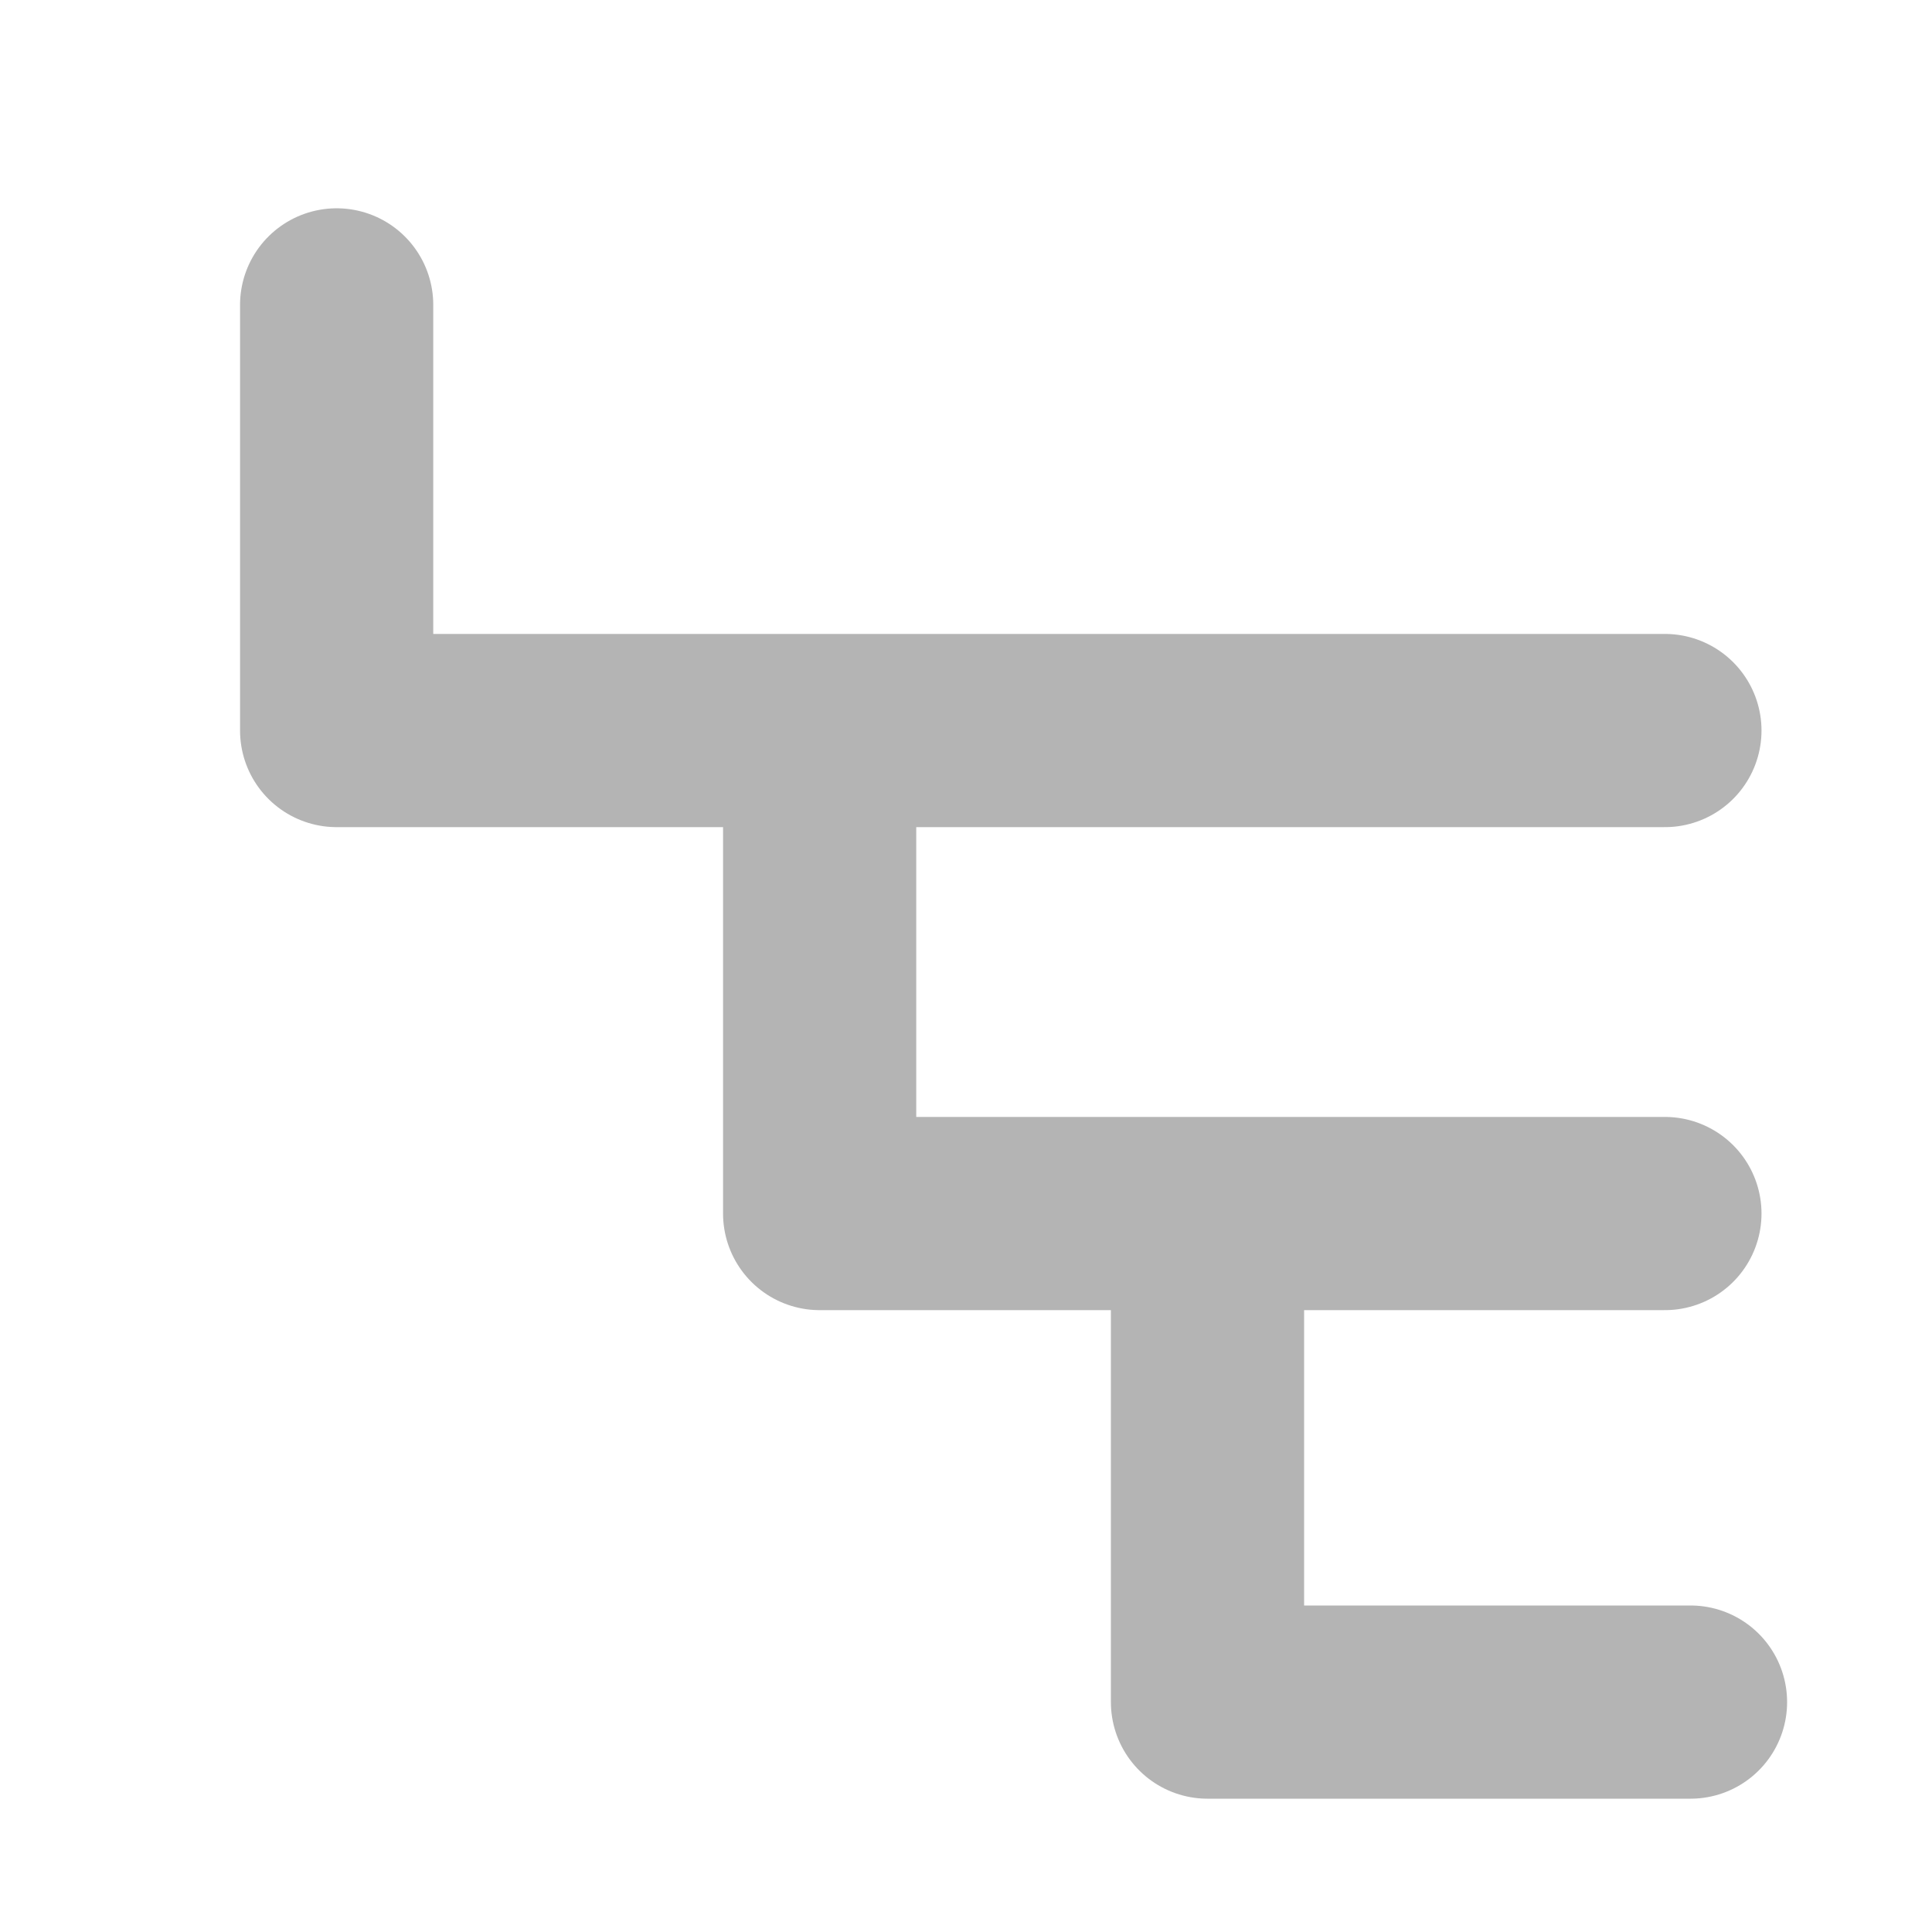
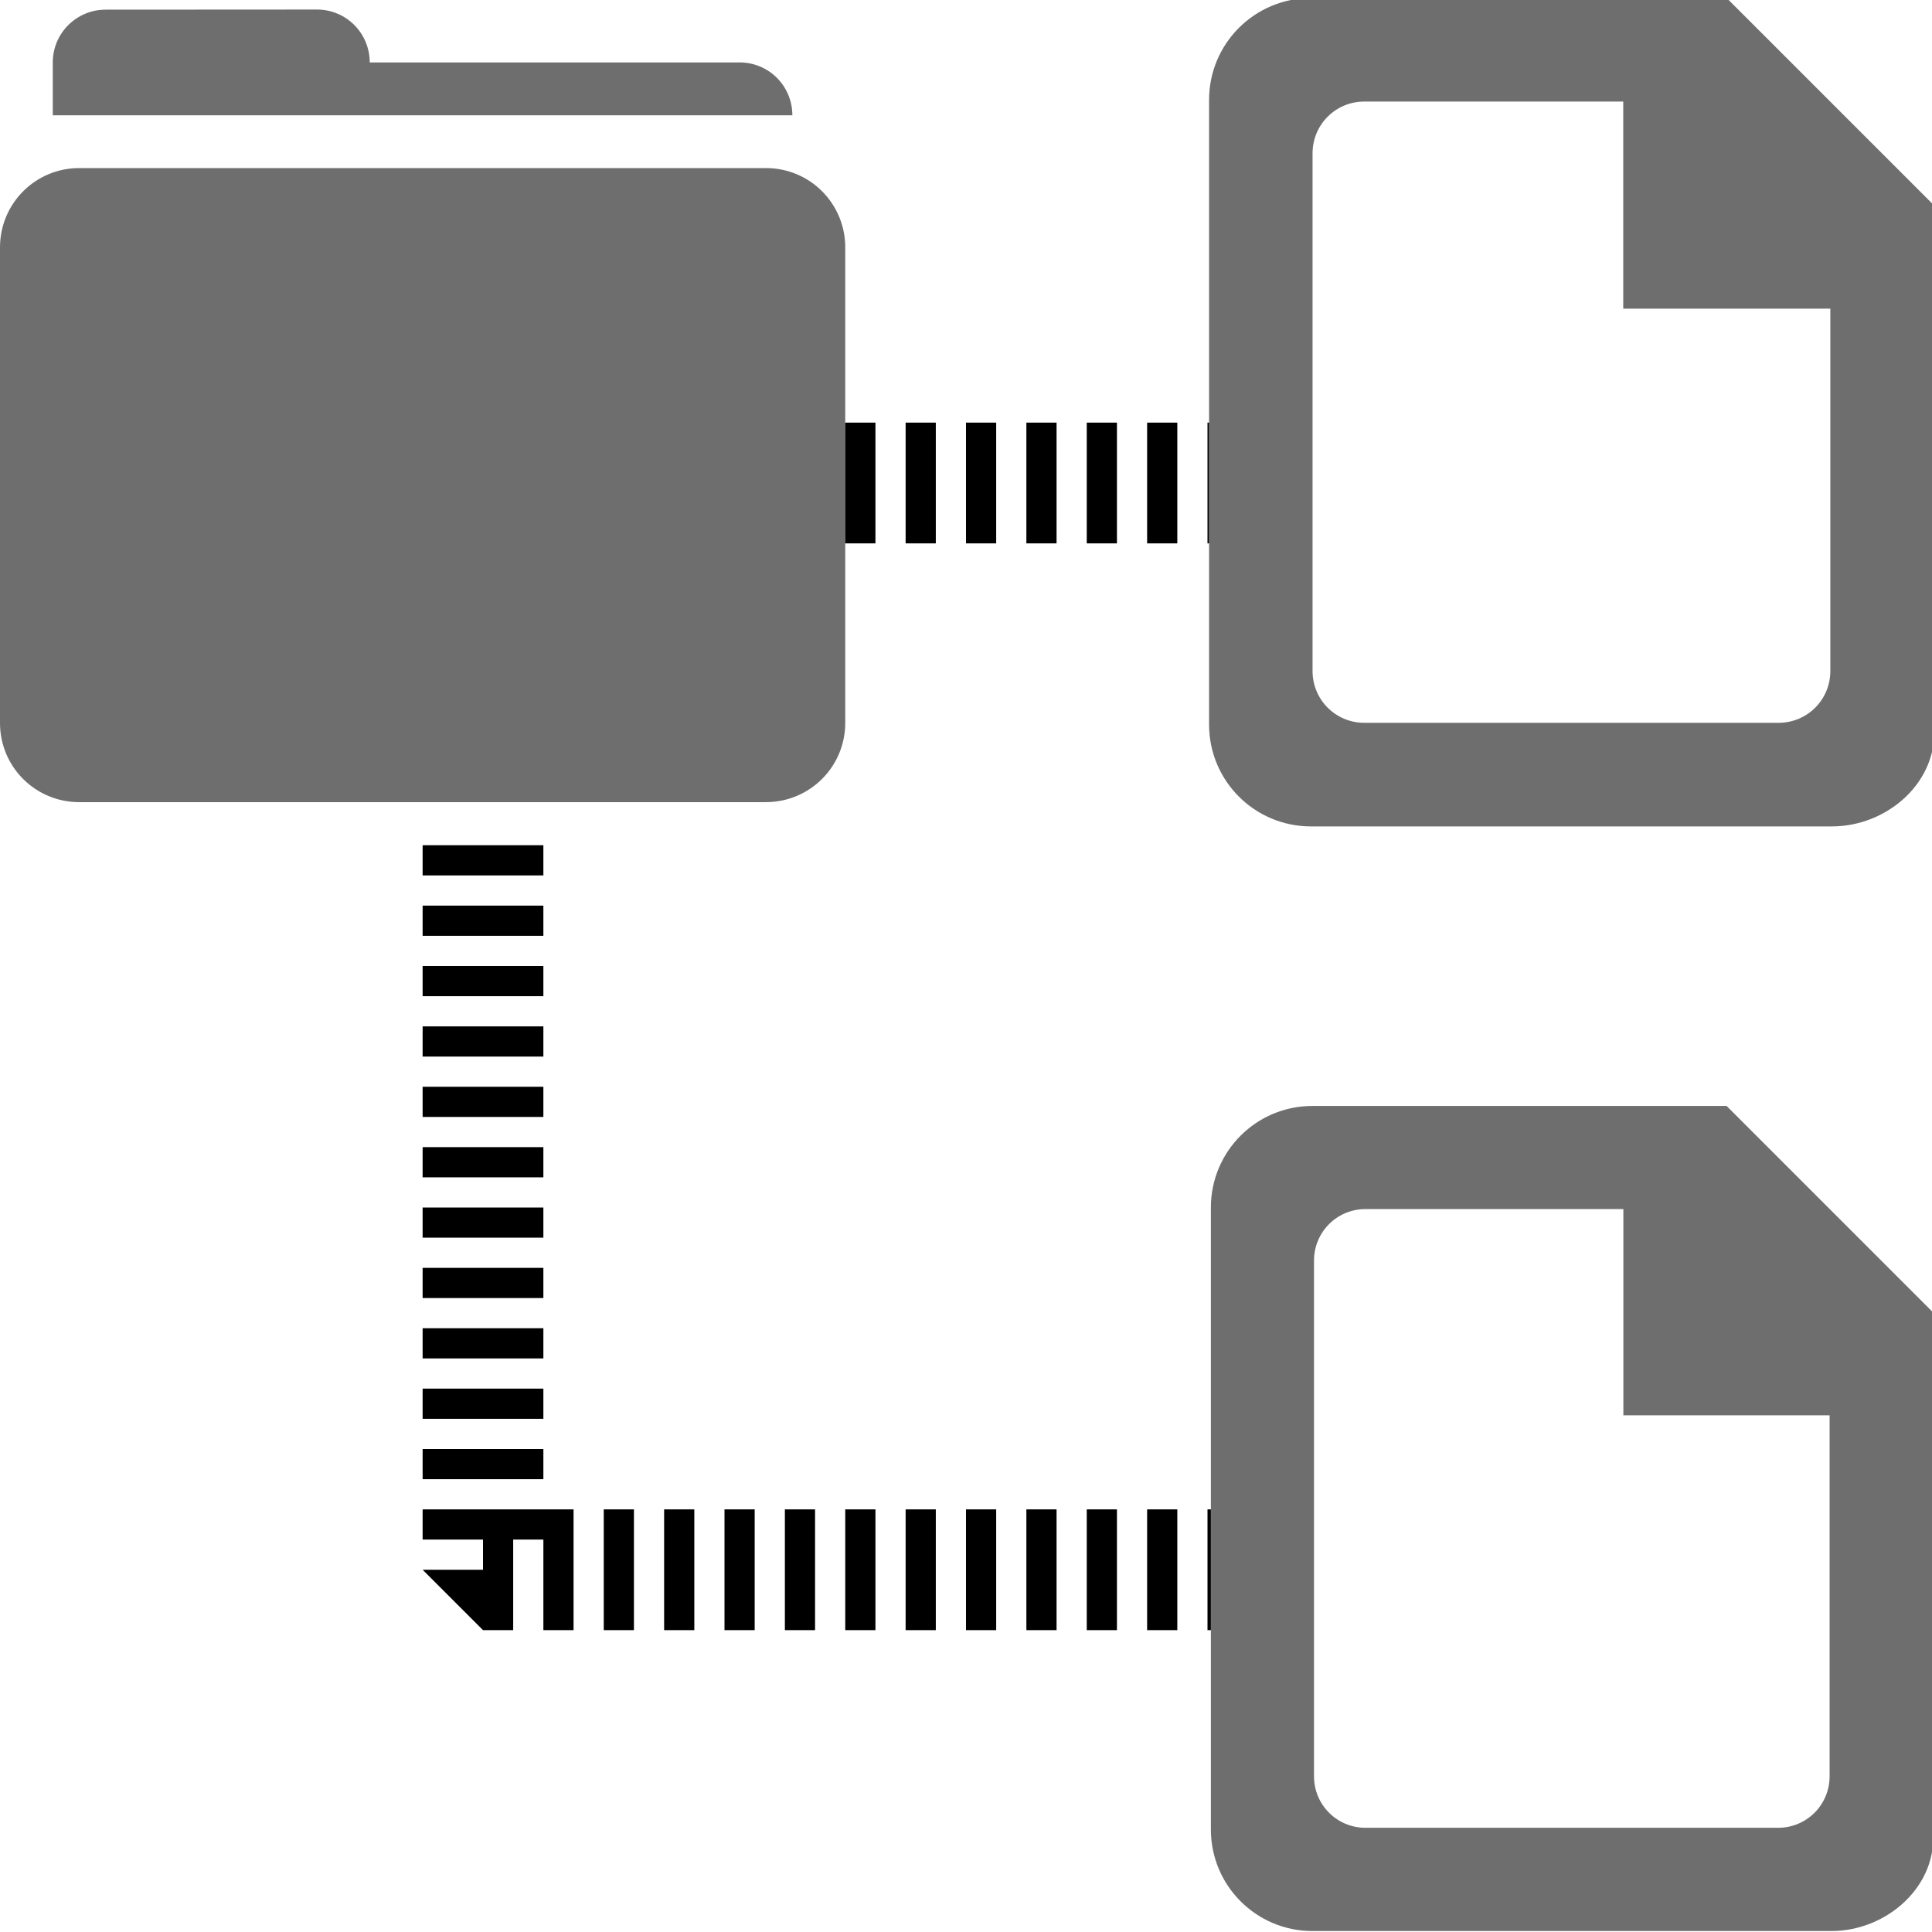
<svg xmlns="http://www.w3.org/2000/svg" xmlns:xlink="http://www.w3.org/1999/xlink" width="16" height="16" id="svg2" version="1.0" style="display:inline">
  <defs id="defs4">
    <linearGradient xlink:href="#StandardGradient" id="linearGradient2428" gradientUnits="userSpaceOnUse" gradientTransform="matrix(0.9247229,0,0,1.08721,10.93994,-2.002359)" x1="11.999" y1="3.681" x2="11.999" y2="16.53" />
    <linearGradient id="StandardGradient" gradientTransform="scale(0.9219544,1.084652)" x1="11.999" y1="0.922" x2="11.999" y2="19.387" gradientUnits="userSpaceOnUse">
      <stop style="stop-color:#000000;stop-opacity:0.863;" offset="0" id="stop3283" />
      <stop style="stop-color:#000000;stop-opacity:0.471;" offset="1" id="stop2651" />
    </linearGradient>
    <linearGradient xlink:href="#StandardGradient" id="linearGradient2549" gradientUnits="userSpaceOnUse" gradientTransform="matrix(0.9247229,0,0,1.08721,-2.060056,0.9976422)" x1="11.999" y1="0.922" x2="11.999" y2="17.478" />
    <linearGradient xlink:href="#StandardGradient" id="linearGradient2418" gradientUnits="userSpaceOnUse" gradientTransform="matrix(0.9247229,0,0,1.08721,-4.060056,-3.002358)" x1="11.999" y1="0.922" x2="11.999" y2="17.478" />
    <linearGradient xlink:href="#StandardGradient" id="linearGradient2422" gradientUnits="userSpaceOnUse" gradientTransform="matrix(0.9247229,0,0,1.08721,-5.060056,-1.002358)" x1="11.999" y1="0.922" x2="11.999" y2="17.478" />
    <linearGradient xlink:href="#StandardGradient" id="linearGradient2403" gradientUnits="userSpaceOnUse" gradientTransform="matrix(0.9247229,0,0,1.08721,-4.060056,-3.002358)" x1="11.999" y1="0.922" x2="11.999" y2="17.478" />
    <linearGradient xlink:href="#StandardGradient" id="linearGradient2406" gradientUnits="userSpaceOnUse" gradientTransform="matrix(0.9247229,0,0,1.08721,-4.060056,-3.002358)" x1="11.999" y1="0.922" x2="11.999" y2="17.478" />
    <linearGradient xlink:href="#StandardGradient" id="linearGradient2409" gradientUnits="userSpaceOnUse" gradientTransform="matrix(0.9247229,0,0,1.08721,-6.060056,-2.002358)" x1="11.999" y1="3.68" x2="11.999" y2="15.639" />
    <linearGradient xlink:href="#StandardGradient" id="linearGradient2416" gradientUnits="userSpaceOnUse" gradientTransform="matrix(0.9247229,0,0,1.08721,-6.060056,-2.002358)" x1="11.999" y1="2.762" x2="11.999" y2="15.639" />
    <linearGradient xlink:href="#StandardGradient" id="linearGradient2529" gradientUnits="userSpaceOnUse" gradientTransform="matrix(0.9247229,0,0,1.08721,-4.041881,0.9976412)" x1="11.999" y1="3.681" x2="11.999" y2="16.53" />
    <linearGradient xlink:href="#StandardGradient" id="linearGradient2539" gradientUnits="userSpaceOnUse" gradientTransform="matrix(0.9247229,0,0,1.08721,-6.060056,-2.002358)" x1="11.999" y1="2.762" x2="11.999" y2="15.639" />
    <linearGradient xlink:href="#StandardGradient" id="linearGradient2542" gradientUnits="userSpaceOnUse" gradientTransform="matrix(0.9247229,0,0,1.08721,-6.060056,-2.002358)" x1="11.999" y1="2.762" x2="11.999" y2="15.639" />
    <linearGradient xlink:href="#StandardGradient" id="linearGradient2412" gradientUnits="userSpaceOnUse" gradientTransform="matrix(0.9247229,0,0,1.08721,-6.060056,-2.002358)" x1="11.999" y1="2.762" x2="11.999" y2="15.639" />
    <linearGradient xlink:href="#StandardGradient" id="linearGradient2423" gradientUnits="userSpaceOnUse" gradientTransform="matrix(0.9247229,0,0,1.08721,-6.060056,-2.002358)" x1="11.999" y1="2.762" x2="11.999" y2="15.639" />
    <linearGradient xlink:href="#StandardGradient" id="linearGradient2942" gradientUnits="userSpaceOnUse" gradientTransform="matrix(0.9247229,0,0,1.08721,-26.06006,-2.002358)" x1="11.999" y1="2.762" x2="11.999" y2="15.639" />
    <clipPath clipPathUnits="userSpaceOnUse" id="clipPath2949">
      <path style="fill:#ff00ff;fill-opacity:1;stroke:none;display:inline" d="m -20,0 0,16 16,0 0,-16 -16,0 z m 3,1 3,0 c 0.554,0 1,0.446 1,1 l 6,0 c 0.554,0 1,0.446 1,1 l -12,0 0,-1 c 0,-0.554 0.446,-1 1,-1 z m -0.5,3 4,0 6,0 1,0 C -5.669,4 -5,4.669 -5,5.5 l 0,4.5 0,1.5 c 0,0.647 -0.396,1.195 -0.969,1.406 l 0,0.156 -0.031,0 0,0.438 c 0,0.831 -0.669,1.5 -1.5,1.5 l -6,0 c -0.831,0 -1.5,-0.669 -1.5,-1.5 l 0,-0.5 -2.5,0 c -0.831,0 -1.5,-0.669 -1.5,-1.5 l 0,-1.5 0,-4.5 C -19,4.669 -18.331,4 -17.5,4 z m 5,2 C -12.777,6 -13,6.223 -13,6.5 l 0,6 c 0,0.277 0.223,0.5 0.5,0.5 l 4,0 c 0.277,0 0.5,-0.223 0.5,-0.5 l 0,-6 C -8,6.223 -8.223,6 -8.5,6 l -4,0 z" id="path2951" />
    </clipPath>
    <linearGradient xlink:href="#StandardGradient" id="linearGradient5012" gradientUnits="userSpaceOnUse" gradientTransform="matrix(0.9247229,0,0,1.08721,-6.060056,-2.002358)" x1="11.999" y1="2.762" x2="11.999" y2="15.639" />
    <linearGradient xlink:href="#StandardGradient" id="linearGradient5016" gradientUnits="userSpaceOnUse" gradientTransform="matrix(0.9247229,0,0,1.08721,-6.060056,-2.002358)" x1="11.999" y1="2.762" x2="11.999" y2="15.639" />
    <linearGradient xlink:href="#StandardGradient" id="linearGradient3176" gradientUnits="userSpaceOnUse" gradientTransform="matrix(0.9247229,0,0,1.08721,-6.060056,-2.002358)" x1="11.999" y1="2.762" x2="11.999" y2="15.639" />
    <linearGradient xlink:href="#StandardGradient" id="linearGradient3180" gradientUnits="userSpaceOnUse" gradientTransform="matrix(0.9247229,0,0,1.08721,-6.060056,-2.002358)" x1="11.999" y1="2.762" x2="11.999" y2="15.639" />
    <linearGradient xlink:href="#StandardGradient" id="linearGradient3042" gradientUnits="userSpaceOnUse" gradientTransform="matrix(0.9247229,0,0,1.08721,-6.060056,-2.002358)" x1="11.999" y1="2.762" x2="11.999" y2="15.639" />
    <linearGradient xlink:href="#StandardGradient" id="linearGradient3047" gradientUnits="userSpaceOnUse" gradientTransform="matrix(0.9247229,0,0,1.08721,-6.060056,-2.002358)" x1="11.999" y1="2.762" x2="11.999" y2="15.639" />
    <linearGradient xlink:href="#StandardGradient" id="linearGradient3052" gradientUnits="userSpaceOnUse" gradientTransform="matrix(0.9247229,0,0,1.08721,-6.060056,-2.002358)" x1="11.999" y1="2.762" x2="11.999" y2="15.639" />
    <linearGradient xlink:href="#StandardGradient" id="linearGradient3059" gradientUnits="userSpaceOnUse" gradientTransform="matrix(0.9247229,0,0,1.08721,-6.060056,-2.002358)" x1="11.999" y1="2.762" x2="11.999" y2="15.639" />
    <linearGradient xlink:href="#StandardGradient" id="linearGradient3062" gradientUnits="userSpaceOnUse" gradientTransform="matrix(-0.9247229,0,0,1.08721,22.06006,-2.002358)" x1="11.999" y1="2.762" x2="11.999" y2="15.639" />
    <linearGradient xlink:href="#StandardGradient" id="linearGradient3064" gradientUnits="userSpaceOnUse" gradientTransform="matrix(0.9247229,0,0,1.08721,-6.060056,-2.002358)" x1="11.999" y1="2.762" x2="11.999" y2="15.639" />
    <linearGradient xlink:href="#StandardGradient" id="linearGradient3067" gradientUnits="userSpaceOnUse" gradientTransform="matrix(0.9247229,0,0,1.08721,-6.060056,-1.002358)" x1="11.999" y1="2.762" x2="11.999" y2="15.639" />
    <linearGradient xlink:href="#StandardGradient" id="linearGradient3071" gradientUnits="userSpaceOnUse" gradientTransform="matrix(0.9247229,0,0,1.08721,-6.060056,-2.002358)" x1="11.999" y1="2.762" x2="11.999" y2="15.639" />
    <linearGradient xlink:href="#StandardGradient" id="linearGradient3074" gradientUnits="userSpaceOnUse" gradientTransform="matrix(0.9247229,0,0,1.08721,-6.060056,-2.002358)" x1="11.999" y1="2.762" x2="11.999" y2="15.639" />
  </defs>
  <g style="display:inline" id="layer1">
-     <path id="path4189" style="fill:none;fill-rule:evenodd;stroke:#b4b4b4;stroke-width:1.6;stroke-linecap:round;stroke-linejoin:round;stroke-miterlimit:4;stroke-dasharray:none;stroke-opacity:1" d="m 10,10.096 0,4 4,0 m -7.212,-8.046 0,4 7,0 M 2.788,2.525 l 0,3.525 11,0" />
+     <path style="color:#000000;display:inline;overflow:visible;visibility:visible;fill:#6e6e6e;fill-opacity:1;fill-rule:nonzero;stroke:none;stroke-width:1;marker:none;enable-background:accumulate" d="m 10.857,-0.016 c -0.467,0 -0.844,0.377 -0.844,0.844 L 10.013,6 c 0,0.467 0.377,0.844 0.844,0.844 l 4.314,0 c 0.467,0 0.89,-0.379 0.844,-0.844 l 0,-4.301 -1.715,-1.715 z m 0.442,0.857 2.144,0 0,1.715 1.715,0 0,3.001 c 0,0.238 -0.191,0.429 -0.429,0.429 l -3.43,0 c -0.238,0 -0.429,-0.191 -0.429,-0.429 l 0,-4.287 c 0,-0.238 0.191,-0.429 0.429,-0.429 z" id="path3028" />
+     <path id="path3040" style="display:inline;fill:#6e6e6e;fill-opacity:1;stroke:none" d="M 0.656,1.392 C 0.293,1.392 0,1.685 0,2.049 l 0,3.938 c 0,0.364 0.293,0.656 0.656,0.656 l 5.688,0 C 6.707,6.642 7,6.35 7,5.986 L 7,2.049 C 7,1.685 6.707,1.392 6.344,1.392 Z M 0.875,0.08 c -0.242,0 -0.438,0.195 -0.438,0.438 l 0,0.437 6.125,0 C 6.562,0.712 6.367,0.517 6.125,0.517 l -3.063,0 c 0,-0.242 -0.195,-0.438 -0.437,-0.438 z" />
+     <path style="color:#000000;display:inline;overflow:visible;visibility:visible;fill:#6e6e6e;fill-opacity:1;fill-rule:nonzero;stroke:none;stroke-width:1;marker:none;enable-background:accumulate" d="m 10.869,9.159 c -0.465,0 -0.841,0.376 -0.841,0.841 l 0,5.151 c 0,0.465 0.376,0.841 0.841,0.841 l 4.297,0 c 0.465,0 0.887,-0.378 0.841,-0.841 l 0,-4.284 -1.708,-1.708 z m 0.44,0.854 2.135,0 0,1.708 1.708,0 0,2.989 c 0,0.237 -0.19,0.427 -0.427,0.427 l -3.416,0 c -0.237,0 -0.427,-0.19 -0.427,-0.427 l 0,-4.27 c 0,-0.237 0.19,-0.427 0.427,-0.427 z" id="path3028-2" />
+     <path style="fill:none;fill-rule:evenodd;stroke:#000000;stroke-width:1;stroke-linecap:butt;stroke-linejoin:miter;stroke-opacity:1;stroke-miterlimit:4;stroke-dasharray:0.25,0.25;stroke-dashoffset:10" d="m 7,4 c 3.013,0 3.013,0 3.013,0" id="path4234" />
+     <path style="fill:none;fill-rule:evenodd;stroke:#000000;stroke-width:1;stroke-linecap:butt;stroke-linejoin:miter;stroke-opacity:1;stroke-miterlimit:0;stroke-dasharray:0.25,0.25;stroke-dashoffset:10" d="m 4,7 0,6 6.028,0" id="path4236" />
  </g>
</svg>
